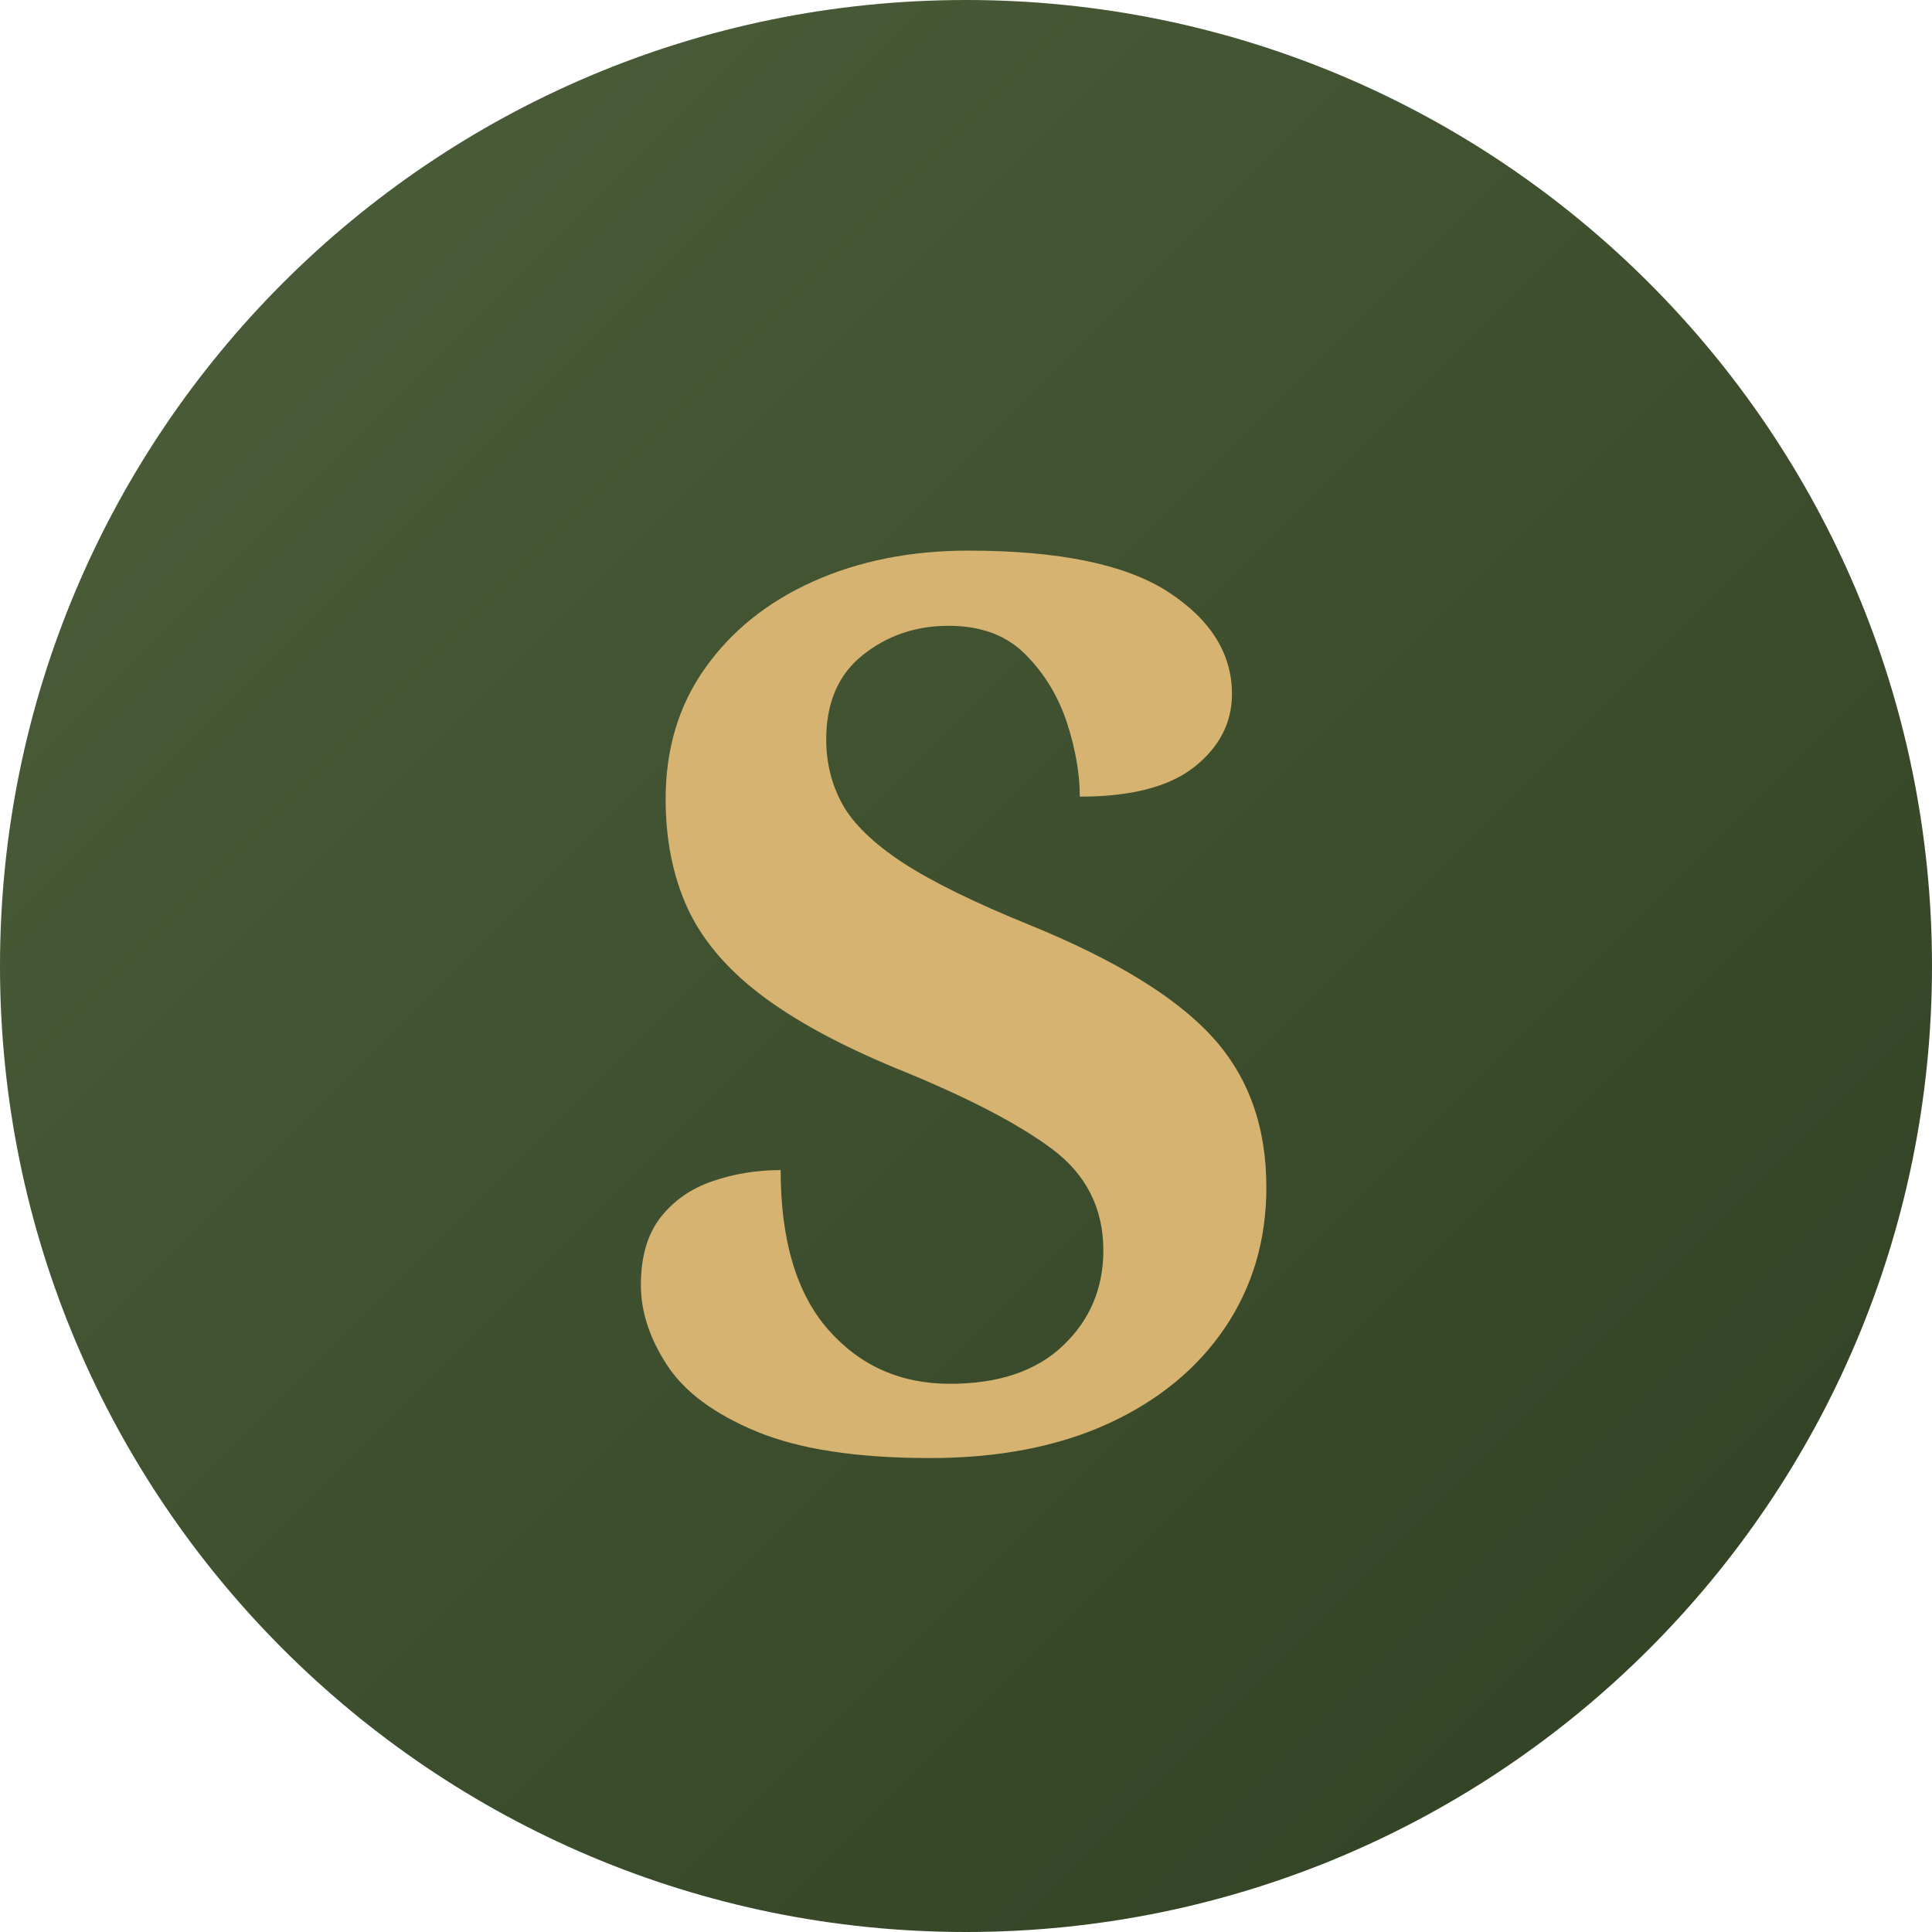
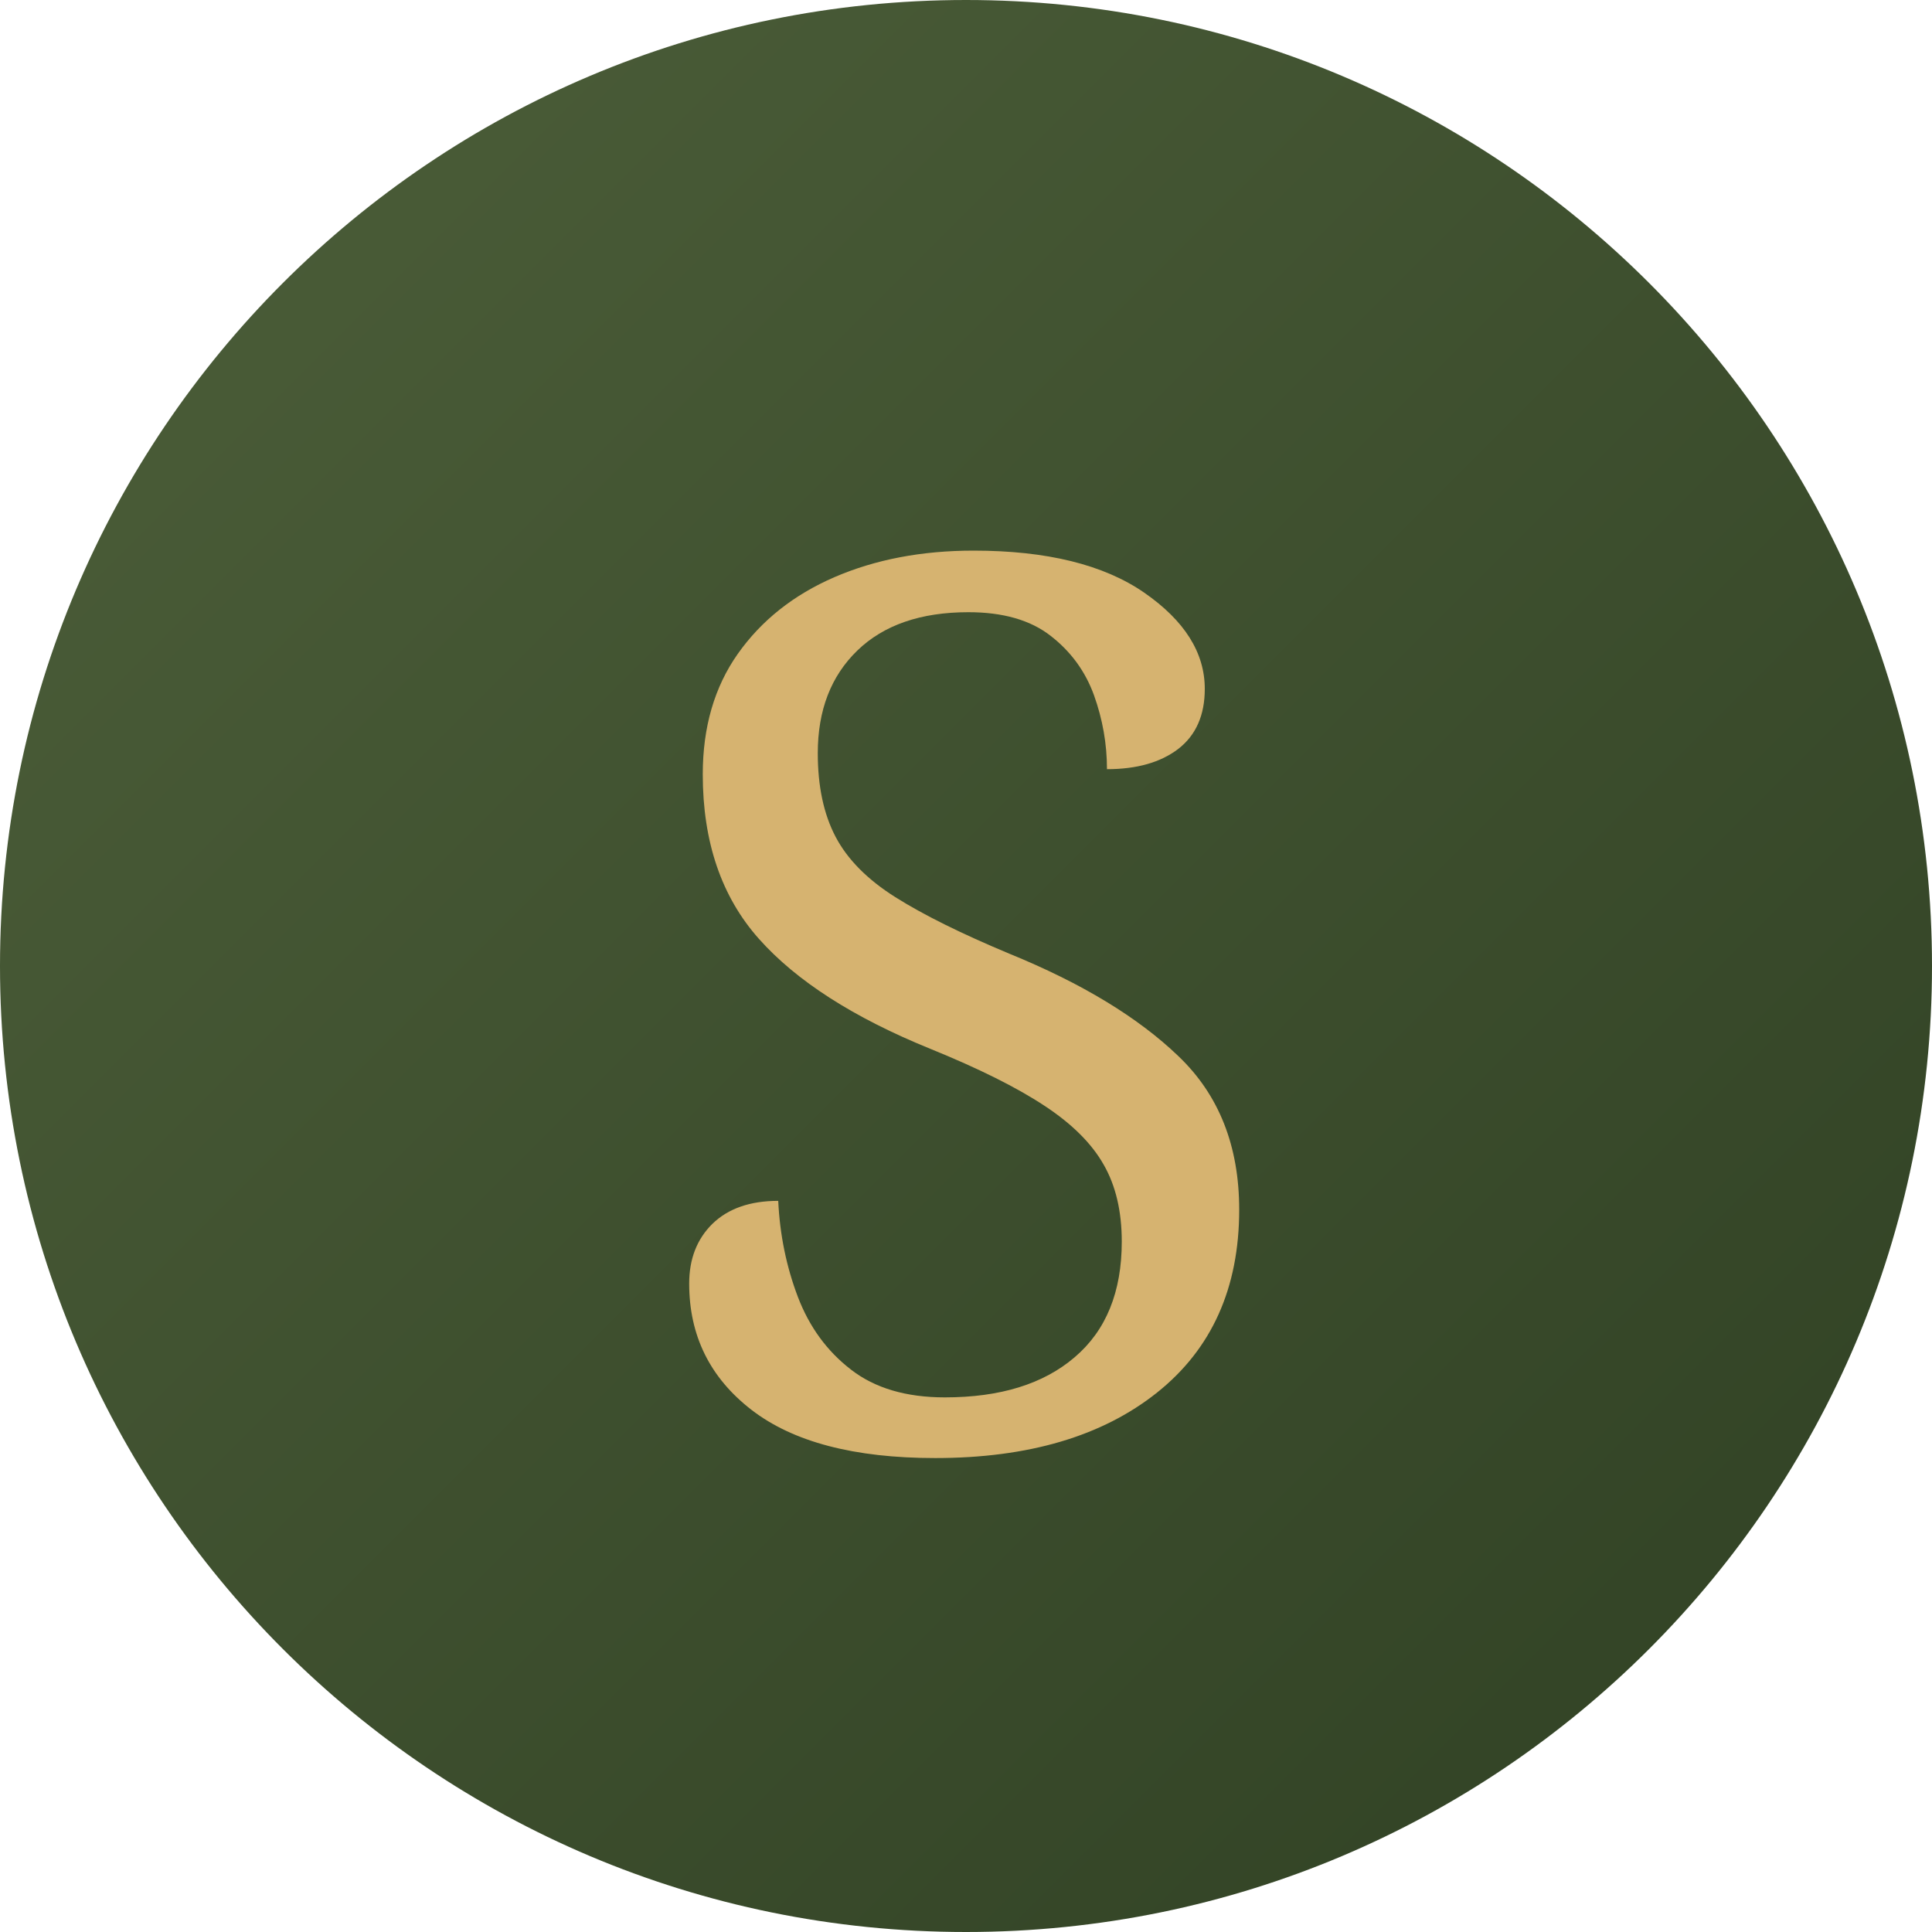
<svg xmlns="http://www.w3.org/2000/svg" viewBox="0 0 100 100">
  <defs>
    <linearGradient id="bg" x1="0" y1="0" x2="1" y2="1">
      <stop offset="0%" stop-color="#4D5F3A" />
      <stop offset="100%" stop-color="#2F4023" />
    </linearGradient>
  </defs>
  <circle cx="50" cy="50" r="50" fill="url(#bg)" />
-   <text x="50" y="50" dominant-baseline="central" text-anchor="middle" font-family="Georgia, 'Playfair Display', serif" font-size="64" font-weight="700" fill="#D6B370">S</text>
+   <text x="50" y="50" dominant-baseline="central" text-anchor="middle" font-family="Georgia, 'Playfair Display', serif" font-size="64" font-weight="300" fill="#D6B370">S</text>
</svg>
